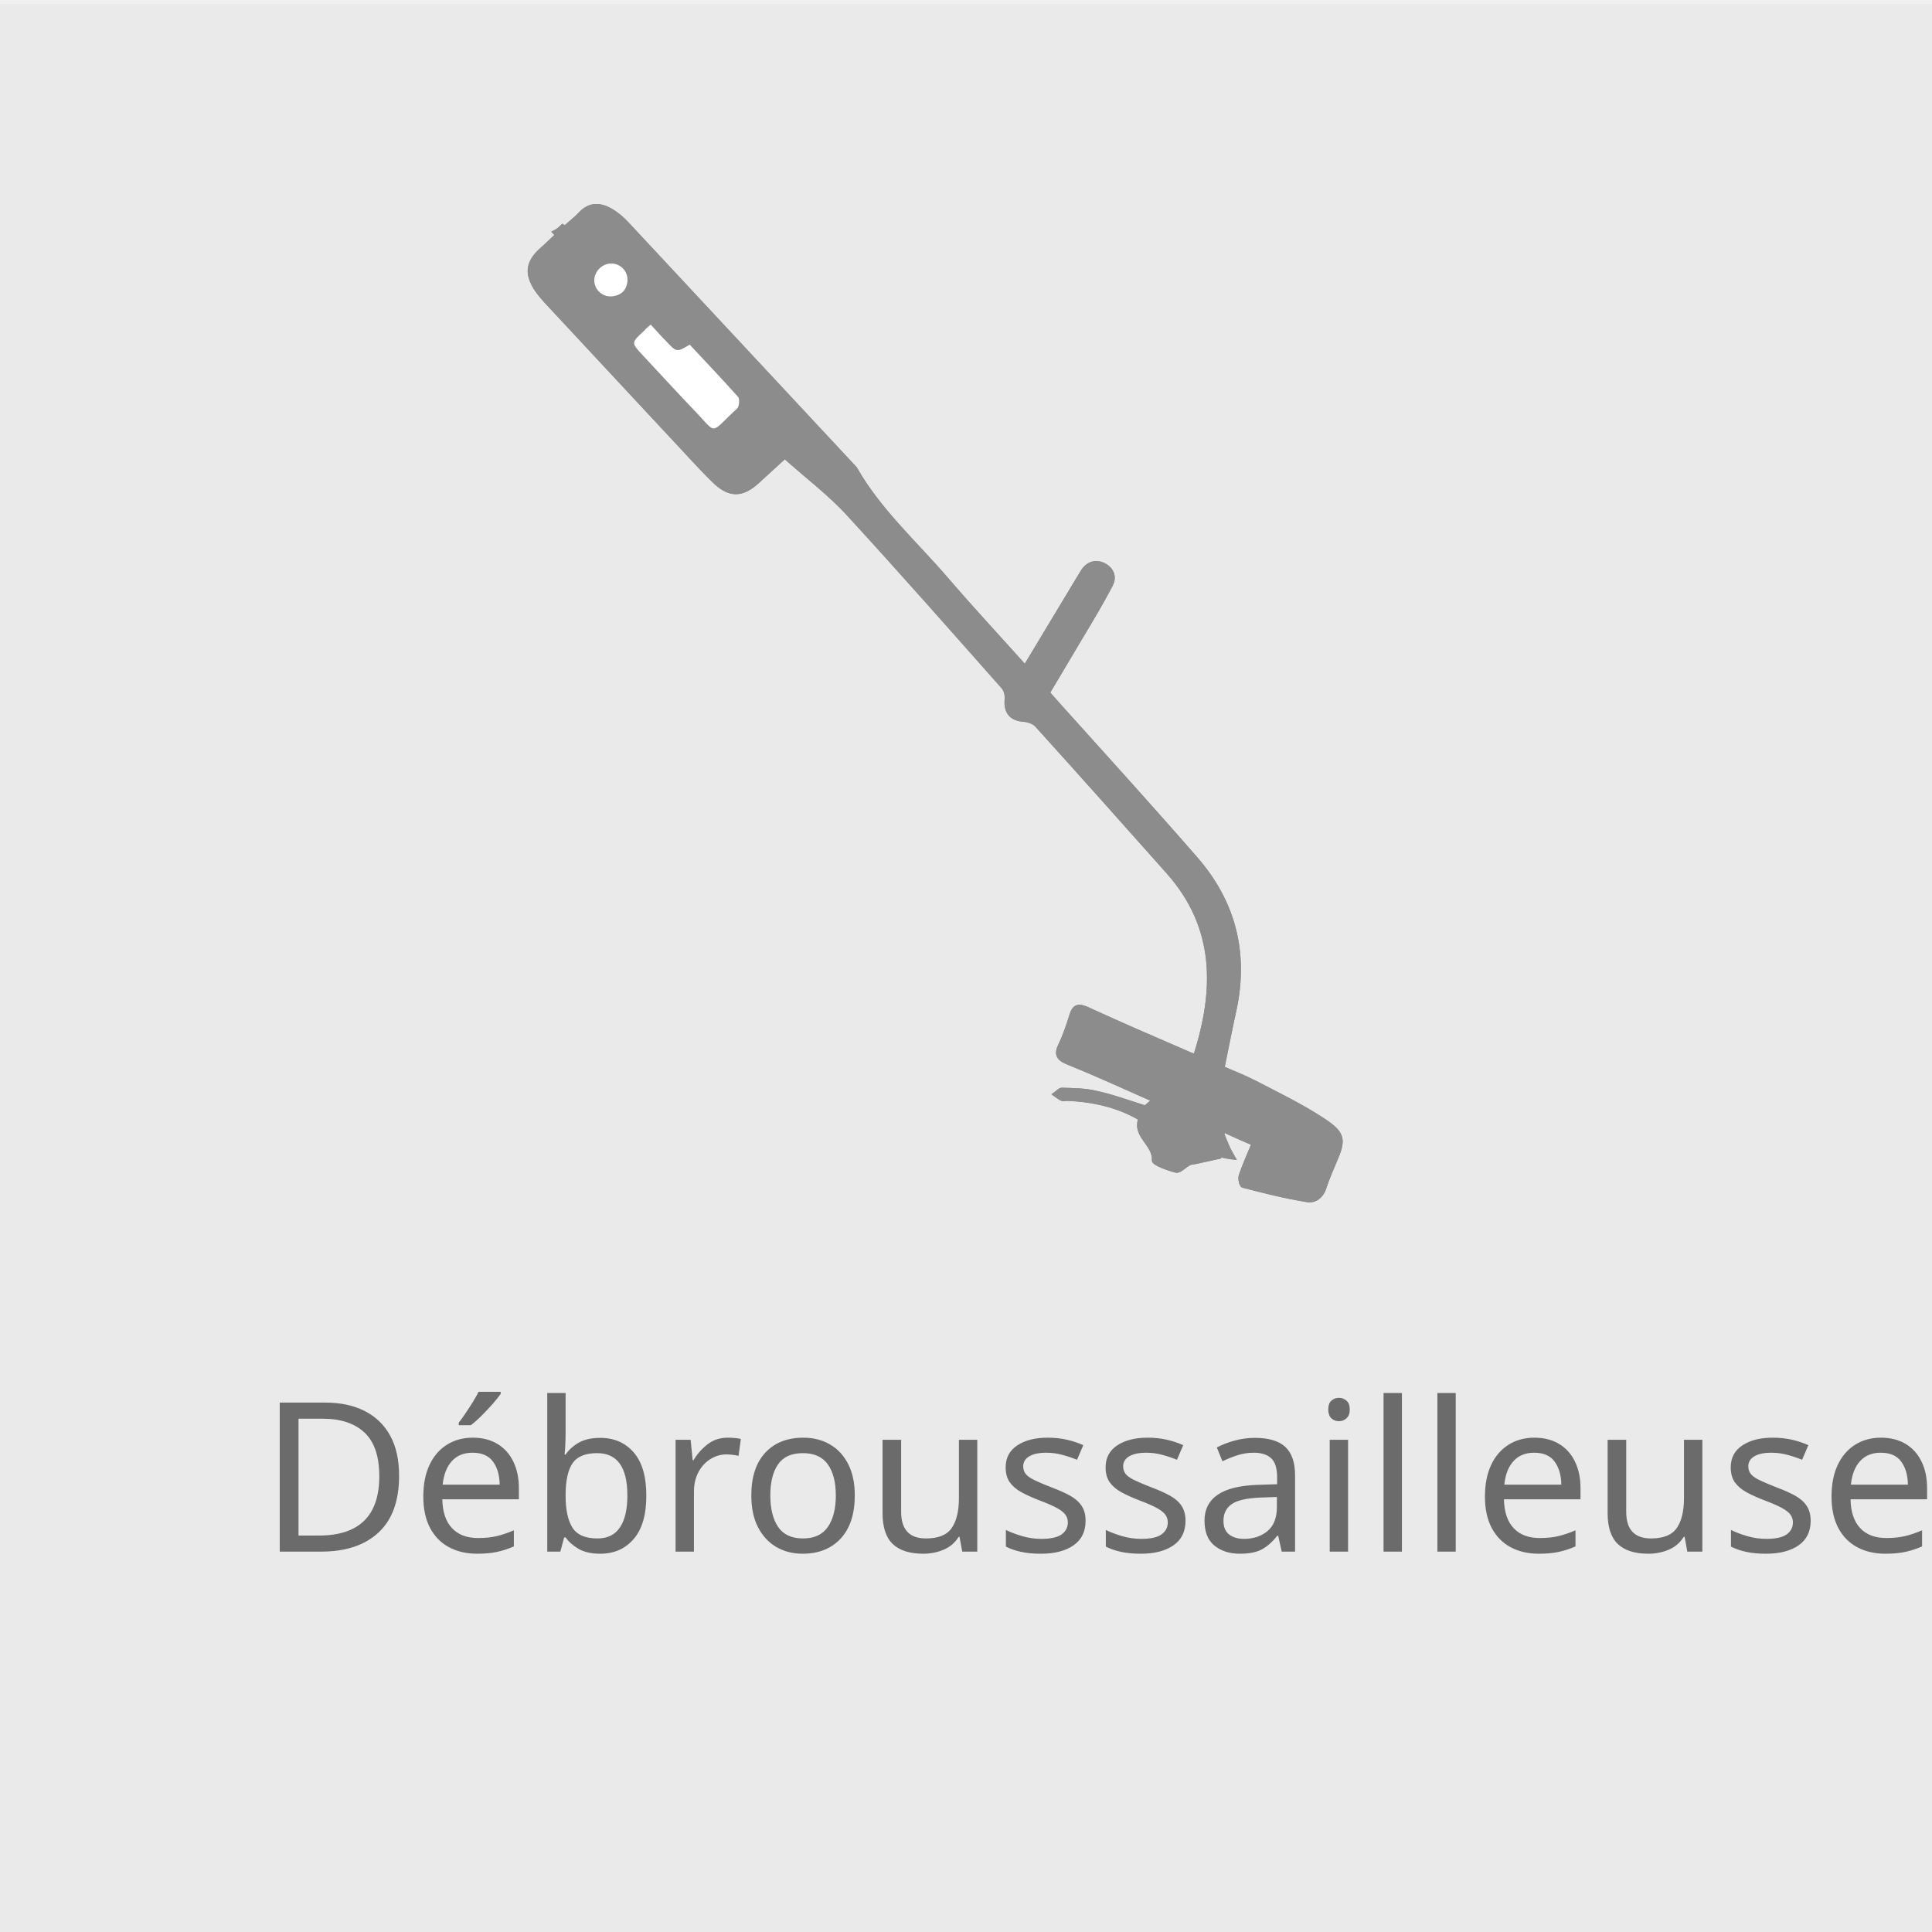
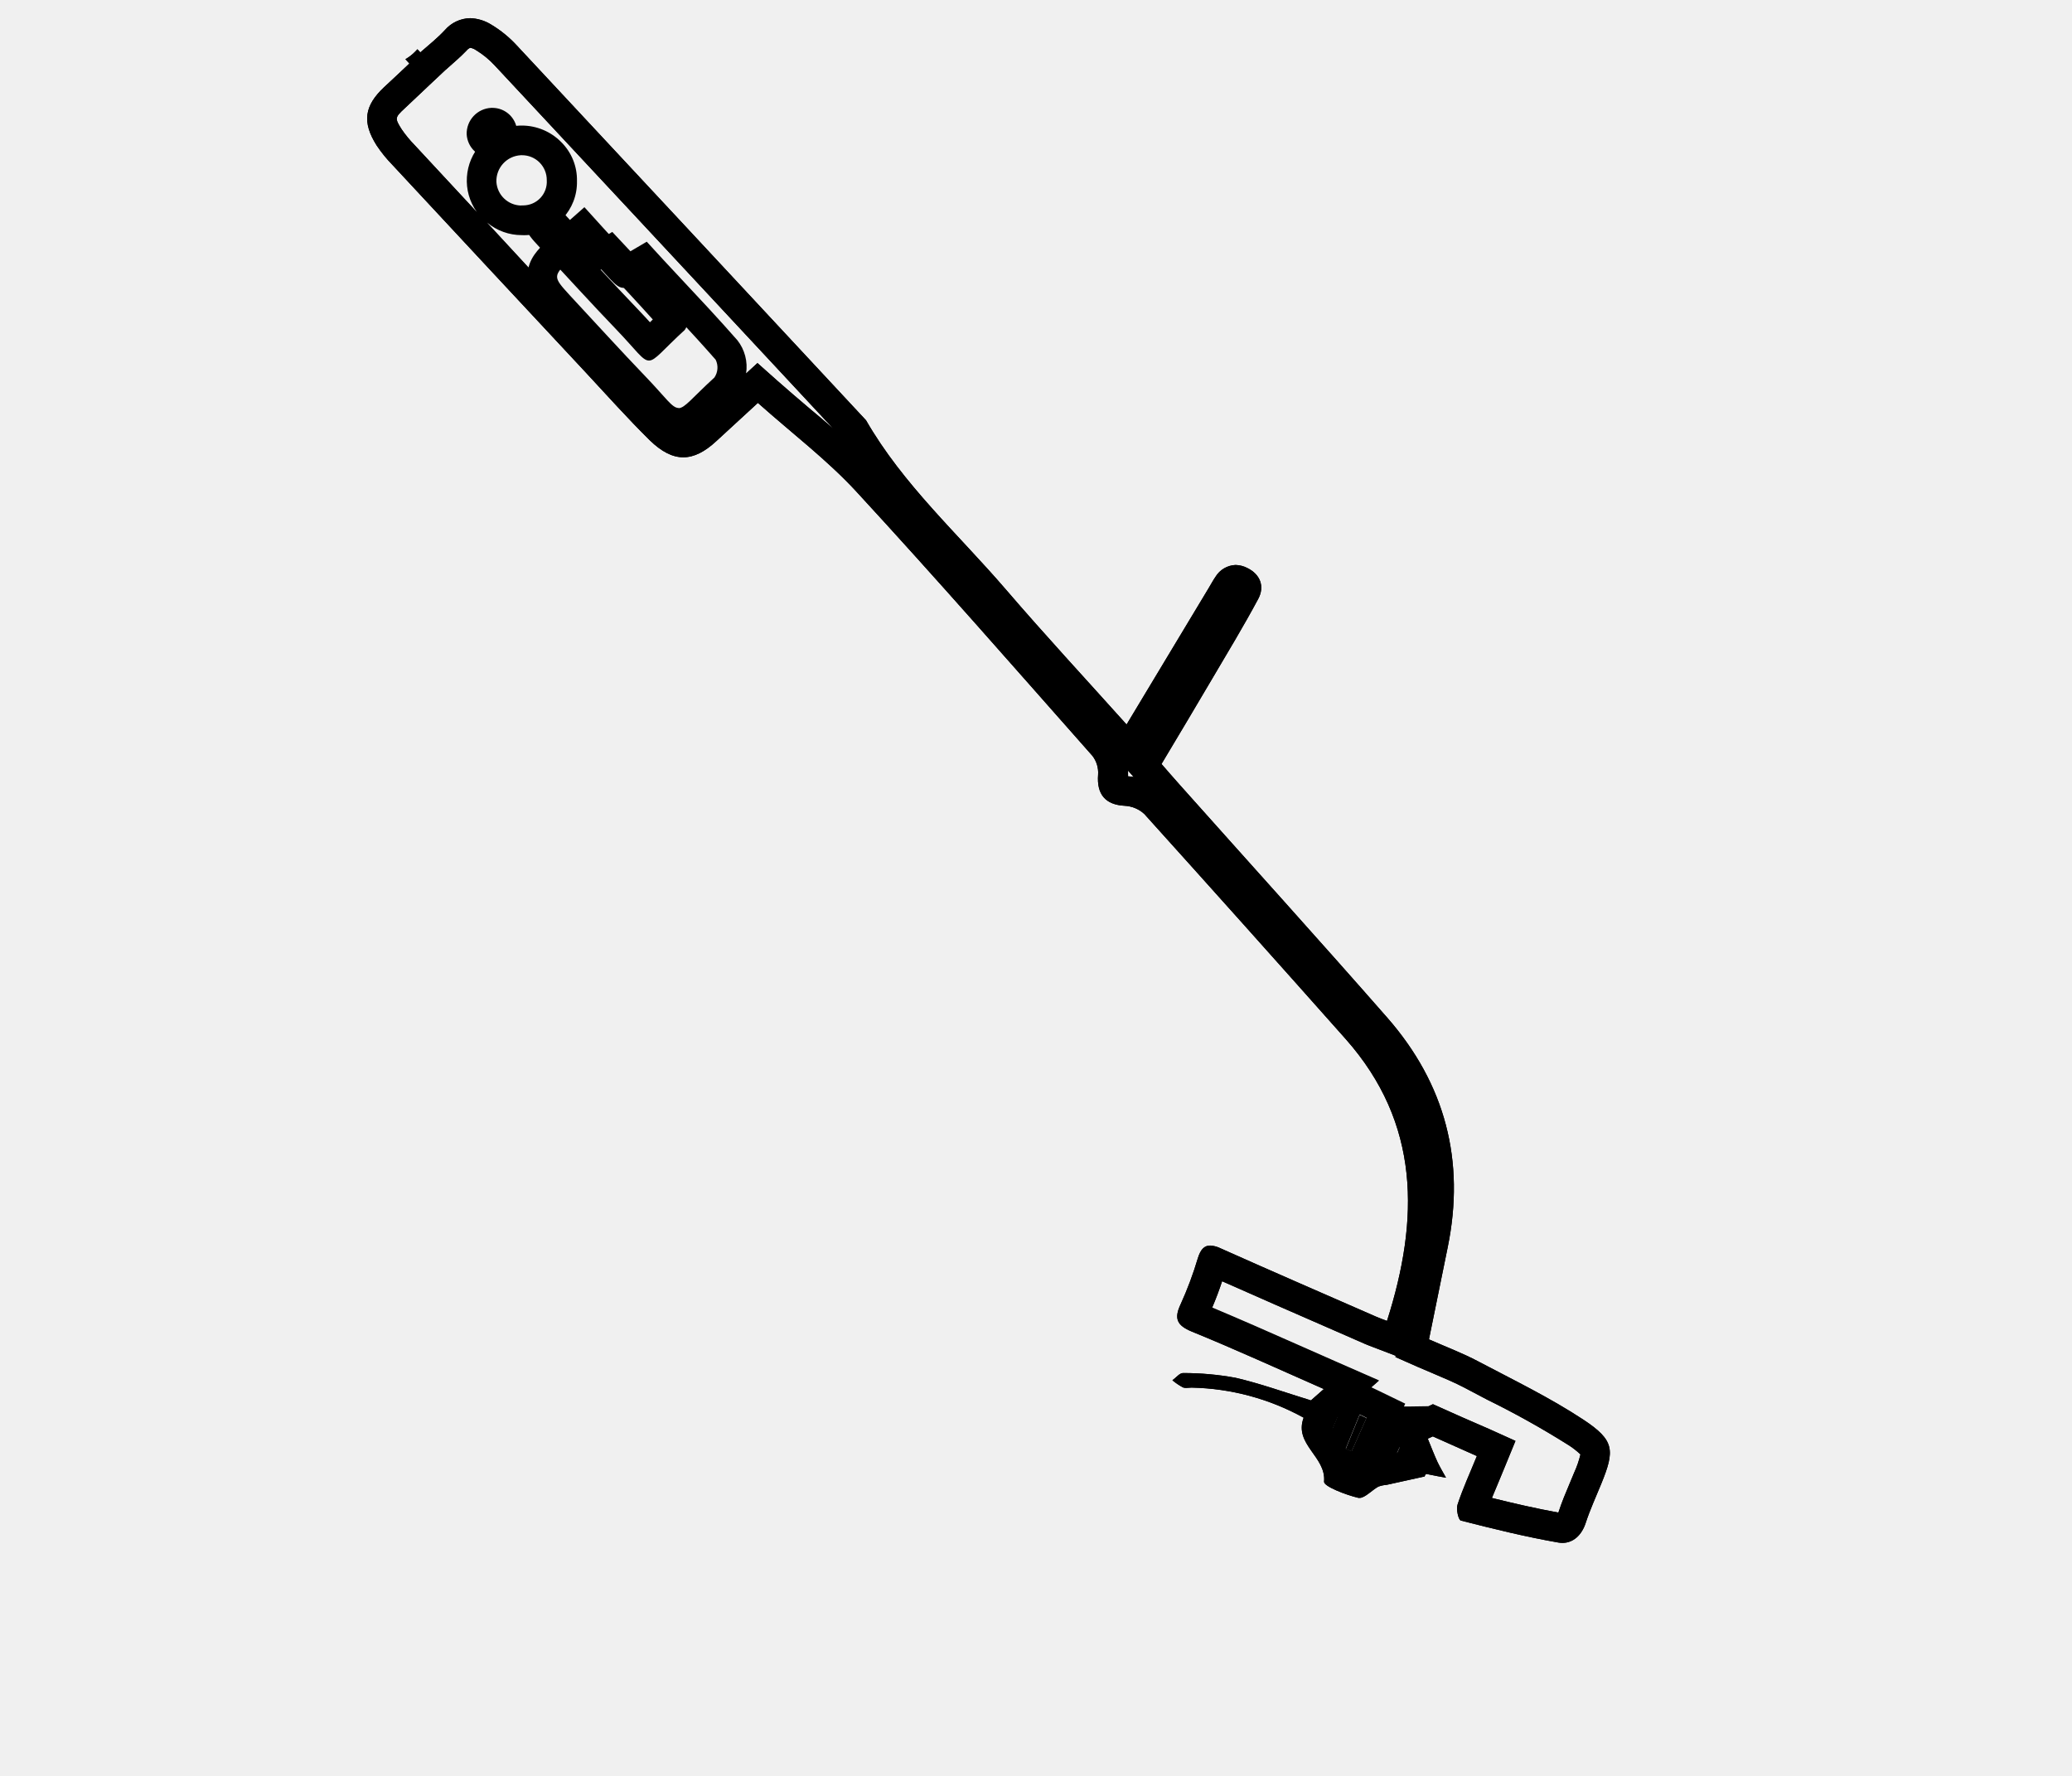
- <svg xmlns="http://www.w3.org/2000/svg" style="enable-background:new 0 0 500 500;" id="Calque_1" version="1.1" viewBox="0 0 500 500" x="0px" y="0px" xml:space="preserve">
-   <style type="text/css">
- 	.st0{fill:#EAEAEA;}
- 	.st1{fill:#8C8C8C;}
- 	.st2{fill:#FFFFFF;}
- 	.st3{fill:#EAEAEA;stroke:#8C8C8C;stroke-width:7;stroke-miterlimit:10;}
- 	.st4{fill:#070707;}
- 	.st5{fill:none;stroke:#8C8C8C;stroke-width:7;stroke-miterlimit:10;}
- 	.st6{fill:none;stroke:#8C8C8C;stroke-width:10;stroke-miterlimit:10;}
- 	.st7{fill:#8C8C8C;stroke:#8C8C8C;stroke-width:3;stroke-miterlimit:10;}
- 	.st8{fill:none;stroke:#8C8C8C;stroke-width:8;stroke-miterlimit:10;}
- 	.st9{fill:none;stroke:#8E8E8E;stroke-width:6;stroke-miterlimit:10;}
- 	.st10{fill:#8E8E8E;}
- 	.st11{fill:#505050;}
- 	.st12{fill:none;stroke:#8E8E8E;stroke-width:2;stroke-miterlimit:10;}
- 	.st13{fill:#8C8C8C;stroke:#8C8C8C;stroke-width:2;stroke-miterlimit:10;}
- 	.st14{fill:#8C8C8C;stroke:#FFFFFF;stroke-width:2;stroke-miterlimit:10;}
- 	.st15{fill:none;stroke:#FFFFFF;stroke-width:2;stroke-miterlimit:10;}
- 	.st16{fill:none;stroke:#8C8C8C;stroke-miterlimit:10;}
- 	.st17{fill:none;stroke:#8C8C8C;stroke-width:13;stroke-miterlimit:10;}
- 	.st18{fill:#EAEAEA;stroke:#8C8C8C;stroke-width:8;stroke-miterlimit:10;}
- 	.st19{fill:none;stroke:#8C8C8C;stroke-width:4;stroke-miterlimit:10;}
- 	.st20{fill:#8C8C8C;stroke:#8C8C8C;stroke-width:0.75;stroke-miterlimit:10;}
- 	.st21{fill:none;stroke:#8C8C8C;stroke-width:9;stroke-miterlimit:10;}
- 	.st22{fill:#8C8C8C;stroke:#8C8C8C;stroke-width:0.5;stroke-miterlimit:10;}
- 	.st23{fill:#6B6B6B;}
- 	.st24{fill:none;}
- 	.st25{stroke:#8C8C8C;stroke-width:8;stroke-miterlimit:10;}
- 	.st26{fill:#8C8C8C;stroke:#8C8C8C;stroke-miterlimit:10;}
- 	.st27{font-family:'HelveticaNeue-CondensedBold';}
- 	.st28{font-size:54px;}
- 	.st29{fill:none;stroke:#8C8C8C;stroke-width:11;stroke-miterlimit:10;}
- 	.st30{fill:none;stroke:#8C8C8C;stroke-width:6;stroke-miterlimit:10;}
- 	.st31{stroke:#8C8C8C;stroke-width:6;stroke-miterlimit:10;}
- 	.st32{fill:#8C8C8C;stroke:#8C8C8C;stroke-width:4;stroke-miterlimit:10;}
- 	.st33{fill:#8C8C8C;stroke:#8C8C8C;stroke-width:1.05;stroke-miterlimit:10;}
- 	.st34{fill:#D6D6D6;}
- 	.st35{fill:none;stroke:#EAEAEA;stroke-width:5;stroke-miterlimit:10;}
- 	.st36{fill:#8C8C8C;stroke:#8C8C8C;stroke-width:10;stroke-miterlimit:10;}
- 	.st37{fill:none;stroke:#CECECE;stroke-width:2;stroke-miterlimit:10;}
- 	.st38{fill:none;stroke:#FFFFFF;stroke-width:4;stroke-miterlimit:10;}
- 	.st39{fill-rule:evenodd;clip-rule:evenodd;fill:#8C8C8C;}
- 	.st40{fill:#8C8C8C;stroke:#8C8C8C;stroke-width:8;stroke-miterlimit:10;}
- 	.st41{fill:#8C8C8C;stroke:#8C8C8C;stroke-width:7;stroke-miterlimit:10;}
- 	.st42{fill:#DBDBDB;stroke:#8C8C8C;stroke-width:7;stroke-miterlimit:10;}
- 	.st43{fill:none;stroke:#8C8C8C;stroke-width:5;stroke-miterlimit:10;}
- 	.st44{fill:none;stroke:#8C8C8C;stroke-width:3;stroke-miterlimit:10;}
- 	.st45{clip-path:url(#SVGID_2_);fill:#8C8C8C;}
- 	.st46{clip-path:url(#SVGID_2_);fill:none;stroke:#8C8C8C;stroke-width:8;stroke-miterlimit:10;}
- 	.st47{clip-path:url(#SVGID_2_);fill:#FFFFFF;}
- 	.st48{clip-path:url(#SVGID_2_);fill:#EAEAEA;}
- 	.st49{clip-path:url(#SVGID_2_);fill:none;stroke:#8C8C8C;stroke-miterlimit:10;}
- 	.st50{fill:none;stroke:#FFFFFF;stroke-width:0.75;stroke-miterlimit:10;}
- 	.st51{fill:none;stroke:#8C8C8C;stroke-width:14;stroke-miterlimit:10;}
- 	.st52{fill:none;stroke:#EAEAEA;stroke-width:2;stroke-miterlimit:10;}
- 	.st53{fill:none;stroke:#8C8C8C;stroke-width:2;stroke-miterlimit:10;}
- </style>
-   <rect class="st0" height="500" width="500" y="1" />
-   <g id="Oolsfv_1_">
-     <g>
-       <path class="st26" d="M342.5,289.9c-5.6-3.7-11.8-6.7-17.8-9.8c-2.7-1.4-5.6-2.5-8.3-3.7c1.1-5.4,2.1-10.5,3.2-15.5    c3-14.6-0.4-27.6-10.2-38.8c-11.5-13.2-23.3-26.2-35-39.2c-1.1-1.2-2.1-2.4-3.2-3.6c2.9-4.9,5.7-9.6,8.5-14.3    c2.7-4.5,5.4-9,7.8-13.6c1.1-2.1,0.3-4.1-1.8-5.2c-2.1-1-4-0.5-5.4,1.5c-0.4,0.6-0.7,1.2-1.1,1.8c-4.6,7.6-9.2,15.3-13.9,23.1    c-6.9-7.7-13.8-15.1-20.4-22.8c-8.1-9.4-17.4-17.7-23.6-28.6c-19.7-21.1-39.3-42.2-59-63.3c-1.2-1.3-2.7-2.6-4.3-3.5    c-2.8-1.6-5.5-1.6-7.8,0.9c-1.2,1.3-2.7,2.4-4.1,3.7c-0.2-0.2-0.3-0.4-0.5-0.5c-0.1,0.1-0.2,0.2-0.3,0.3c-0.6,0.6-1.2,1-1.8,1.3    c0.2,0.2,0.4,0.5,0.7,0.7c-1.6,1.5-2.9,2.8-4.3,4c-3.3,3.1-3.7,5.9-1.3,9.8c0.8,1.2,1.7,2.3,2.7,3.4    c10.8,11.6,21.6,23.2,32.4,34.8c3.7,3.9,7.2,7.9,11.1,11.7c4,3.9,7.3,3.8,11.3,0.1c2.5-2.3,4.9-4.5,7-6.4    c5.8,5.2,11.7,9.6,16.6,15c13.5,14.7,26.7,29.7,39.9,44.6c0.7,0.8,1,2.1,0.9,3.2c-0.3,3.3,1.2,5.1,4.5,5.3    c1.1,0.1,2.6,0.6,3.3,1.4c11.4,12.6,22.7,25.3,34,38c12.7,14.3,12.5,30.5,7,47.6c-0.7-0.3-1.2-0.4-1.8-0.7    c-8.8-3.8-17.6-7.6-26.3-11.6c-2.1-0.9-3.2-0.6-3.9,1.6c-0.8,2.6-1.7,5.3-2.9,7.8c-1.2,2.4-0.6,3.6,1.9,4.6    c7.4,3,14.6,6.3,22.3,9.7c-1.1,0.9-1.8,1.6-2.2,1.9c-4.5-1.4-8.5-2.9-12.7-3.8c-2.9-0.7-5.9-0.7-8.9-0.8c-0.6,0-1.2,0.8-1.8,1.2    c0.6,0.4,1.1,0.9,1.8,1.2c0.4,0.2,1,0,1.5,0c6.6,0.3,13,1.7,18.8,5.1c-1.7,4.5,3.8,6.6,3.5,10.8c-0.1,0.8,3.7,2.2,5.8,2.7    c0.9,0.2,2.2-1.3,3.4-1.9c0.4-0.2,0.9-0.2,1.4-0.3c2.1-0.5,4.3-0.9,6.4-1.4c0.2-0.6,0.4-0.4,0.7-0.3c1,0.2,1.9,0.4,2.9,0.5    c-0.5-0.9-1-1.7-1.4-2.6c-0.6-1.3-1.1-2.6-1.6-3.9c0.3-0.1,0.6-0.3,0.8-0.4c2.4,1.1,4.8,2.2,7.4,3.3c-1.2,2.9-2.4,5.5-3.3,8.2    c-0.3,0.8,0.1,2.6,0.6,2.7c5.4,1.4,10.9,2.8,16.5,3.7c2.1,0.4,3.9-1,4.6-3.3c0.7-2.2,1.7-4.4,2.6-6.6    C347.9,295,347.8,293.4,342.5,289.9z" />
-       <path class="st26" d="M342.5,289.9c-5.6-3.7-11.8-6.7-17.8-9.8c-2.7-1.4-5.6-2.5-8.3-3.7c1.1-5.4,2.1-10.5,3.2-15.5    c3-14.6-0.4-27.6-10.2-38.8c-11.5-13.2-23.3-26.2-35-39.2c-1.1-1.2-2.1-2.4-3.2-3.6c2.9-4.9,5.7-9.6,8.5-14.3    c2.7-4.5,5.4-9,7.8-13.6c1.1-2.1,0.3-4.1-1.8-5.2c-2.1-1-4-0.5-5.4,1.5c-0.4,0.6-0.7,1.2-1.1,1.8c-4.6,7.6-9.2,15.3-13.9,23.1    c-6.9-7.7-13.8-15.1-20.4-22.8c-8.1-9.4-17.4-17.7-23.6-28.6c-19.7-21.1-39.3-42.2-59-63.3c-1.2-1.3-2.7-2.6-4.3-3.5    c-2.8-1.6-5.5-1.6-7.8,0.9c-1.2,1.3-2.7,2.4-4.1,3.7c-0.2-0.2-0.3-0.4-0.5-0.5c-0.1,0.1-0.2,0.2-0.3,0.3c-0.6,0.6-1.2,1-1.8,1.3    c0.2,0.2,0.4,0.5,0.7,0.7c-1.6,1.5-2.9,2.8-4.3,4c-3.3,3.1-3.7,5.9-1.3,9.8c0.8,1.2,1.7,2.3,2.7,3.4    c10.8,11.6,21.6,23.2,32.4,34.8c3.7,3.9,7.2,7.9,11.1,11.7c4,3.9,7.3,3.8,11.3,0.1c2.5-2.3,4.9-4.5,7-6.4    c5.8,5.2,11.7,9.6,16.6,15c13.5,14.7,26.7,29.7,39.9,44.6c0.7,0.8,1,2.1,0.9,3.2c-0.3,3.3,1.2,5.1,4.5,5.3    c1.1,0.1,2.6,0.6,3.3,1.4c11.4,12.6,22.7,25.3,34,38c12.7,14.3,12.5,30.5,7,47.6c-0.7-0.3-1.2-0.4-1.8-0.7    c-8.8-3.8-17.6-7.6-26.3-11.6c-2.1-0.9-3.2-0.6-3.9,1.6c-0.8,2.6-1.7,5.3-2.9,7.8c-1.2,2.4-0.6,3.6,1.9,4.6    c7.4,3,14.6,6.3,22.3,9.7c-1.1,0.9-1.8,1.6-2.2,1.9c-4.5-1.4-8.5-2.9-12.7-3.8c-2.9-0.7-5.9-0.7-8.9-0.8c-0.6,0-1.2,0.8-1.8,1.2    c0.6,0.4,1.1,0.9,1.8,1.2c0.4,0.2,1,0,1.5,0c6.6,0.3,13,1.7,18.8,5.1c-1.7,4.5,3.8,6.6,3.5,10.8c-0.1,0.8,3.7,2.2,5.8,2.7    c0.9,0.2,2.2-1.3,3.4-1.9c0.4-0.2,0.9-0.2,1.4-0.3c2.1-0.5,4.3-0.9,6.4-1.4c0.2-0.6,0.4-0.4,0.7-0.3c1,0.2,1.9,0.4,2.9,0.5    c-0.5-0.9-1-1.7-1.4-2.6c-0.6-1.3-1.1-2.6-1.6-3.9c0.3-0.1,0.6-0.3,0.8-0.4c2.4,1.1,4.8,2.2,7.4,3.3c-1.2,2.9-2.4,5.5-3.3,8.2    c-0.3,0.8,0.1,2.6,0.6,2.7c5.4,1.4,10.9,2.8,16.5,3.7c2.1,0.4,3.9-1,4.6-3.3c0.7-2.2,1.7-4.4,2.6-6.6    C347.9,295,347.8,293.4,342.5,289.9z M163.4,84.7c-2.4,0.2-4.5-1.6-4.6-4c-0.1-2.3,1.8-4.4,4.2-4.5c2.4-0.1,4.4,1.8,4.4,4.2    C167.3,83,166,84.5,163.4,84.7z M195.7,113.7c-7.5,6.8-4.8,7-11.6,0c-4.3-4.5-8.6-9.2-12.8-13.7c-3.1-3.3-3.1-3.3,0.3-6.4    c0.5-0.4,0.9-0.8,1.7-1.5c1.4,1.5,2.6,2.9,3.9,4.2c2.8,3,2.8,3,6.2,1c4.2,4.5,8.4,8.9,12.5,13.5    C196.4,111.3,196.2,113.2,195.7,113.7z M299.3,293.1c-0.3,0-0.6,0-0.8,0c-0.1-1-0.4-2.1-0.1-3c0.5-1.1,1.5-2,2.3-3    c0.3,0.2,0.6,0.4,0.9,0.7C300.8,289.6,300.1,291.4,299.3,293.1z M303.3,295.2c-0.3-0.1-0.7-0.3-1-0.4c0.8-1.9,1.6-3.9,2.4-5.8    c0.4,0.2,0.8,0.4,1.2,0.5C305,291.4,304.2,293.3,303.3,295.2z M313.3,295.4c-0.5,1.1-1.5,1.9-2.2,2.9c-0.3-0.3-0.6-0.5-0.9-0.8    c0.7-1.6,1.5-3.3,2.2-4.9c0.3,0,0.5,0,0.8,0C313.2,293.5,313.6,294.6,313.3,295.4z" />
-       <path class="st26" d="M301.6,287.9c-0.7,1.8-1.5,3.5-2.2,5.3c-0.3,0-0.6,0-0.8,0c-0.1-1-0.4-2.1-0.1-3c0.5-1.1,1.5-2,2.3-3    C301,287.4,301.3,287.7,301.6,287.9z" />
-       <path class="st26" d="M310.1,297.5c0.7-1.6,1.5-3.3,2.2-4.9c0.3,0,0.5,0,0.8,0c0.1,0.9,0.5,2,0.2,2.8c-0.5,1.1-1.5,1.9-2.2,2.9    C310.7,298,310.4,297.7,310.1,297.5z" />
-       <path class="st26" d="M305.8,289.5c-0.8,1.9-1.7,3.8-2.5,5.7c-0.3-0.1-0.7-0.3-1-0.4c0.8-1.9,1.6-3.9,2.4-5.8    C305.1,289.2,305.4,289.4,305.8,289.5z" />
-     </g>
+ <svg xmlns="http://www.w3.org/2000/svg" id="Calque_1" data-name="Calque 1" viewBox="0 0 350 300">
+   <g id="Oolsfv">
+     <path d="M79.42,8.07a2.38,2.38,0,0,1,1,.41,14.62,14.62,0,0,1,3.16,2.59c16,17.15,32.29,34.61,48,51.49l9.16,9.84c-1.32-1.16-2.65-2.29-4-3.4-1.78-1.52-3.63-3.08-5.42-4.67l-3.37-3-3.33,3.06-2,1.79c-1.61,1.47-3.35,3.06-5.08,4.67-1.21,1.11-2,1.41-2.2,1.41s-1-.31-2.18-1.46c-2.8-2.72-5.54-5.69-8.19-8.57-.89-1-1.79-1.95-2.7-2.92C91.28,47.37,80.38,35.65,70,24.47a19.34,19.34,0,0,1-2.15-2.62c-1.17-1.85-1.16-2,.46-3.5l2.8-2.64,1.48-1.4,2.63-2.47.45-.39c1-.9,2.1-1.82,3.13-2.9a1.58,1.58,0,0,1,.63-.48h0M190.56,130.19l.94,1.07a8.51,8.51,0,0,0-.95-.12c0-.3,0-.62,0-.95m15.87,86.24c5.95,2.65,12,5.28,17.83,7.83l6.33,2.77c.5.22,1,.4,1.42.56l.58.22,3.18,1.22-.05.21,3.68,1.63c.89.39,1.8.77,2.7,1.15,1.88.8,3.66,1.55,5.32,2.42,1.26.67,2.52,1.32,3.79,2A148.25,148.25,0,0,1,264.76,244a13.58,13.58,0,0,1,2.21,1.69,16.58,16.58,0,0,1-1.07,3.1c-.23.58-.47,1.15-.72,1.73-.67,1.58-1.36,3.22-1.94,5-3.78-.69-7.56-1.56-11.23-2.47.36-.89.75-1.8,1.14-2.73l1-2.42,1.84-4.49-4.43-2-4.59-2-2.86-1.28-2.06-.92-2.06,1-.85.38-4.38,2,1.85,4.45.09.23-3.41.75h-.12a7.54,7.54,0,0,0-2.66.8,11.06,11.06,0,0,0-1.43.93l-.66-.24a14.74,14.74,0,0,0-2.53-4.9,13.79,13.79,0,0,1-.92-1.4l.55-1.46.24-.21,1.25-1.1,5.89-5.18-7.19-3.15-6.41-2.83c-5-2.21-9.73-4.3-14.57-6.33.65-1.52,1.2-3,1.69-4.48m-2.54,6.39h0M79.42,3.07a5.8,5.8,0,0,0-4.26,2C73.91,6.42,72.48,7.56,71,8.85l-.49-.53a4,4,0,0,1-.28.3A7.5,7.5,0,0,1,68.48,10c.23.24.45.48.67.73-1.58,1.49-2.92,2.76-4.27,4-3.34,3.14-3.74,5.9-1.27,9.82a22.9,22.9,0,0,0,2.72,3.35Q82.52,45.32,98.75,62.71c3.65,3.92,7.22,7.93,11,11.66,2,1.94,3.84,2.88,5.67,2.88s3.64-.93,5.6-2.75c2.45-2.27,4.93-4.53,7-6.44,5.79,5.16,11.7,9.63,16.65,15,13.52,14.67,26.66,29.7,39.88,44.65a4.66,4.66,0,0,1,.94,3.15c-.26,3.33,1.24,5.09,4.48,5.26a5.3,5.3,0,0,1,3.32,1.38q17.07,18.93,34,38c12.67,14.29,12.46,30.51,7,47.64-.66-.25-1.23-.45-1.78-.69-8.77-3.84-17.55-7.64-26.29-11.55a4.48,4.48,0,0,0-1.79-.49c-1,0-1.63.65-2.09,2.13a60.07,60.07,0,0,1-2.92,7.81c-1.15,2.44-.58,3.57,1.91,4.6,7.37,3,14.64,6.34,22.29,9.7l-2.18,1.92c-4.47-1.37-8.54-2.85-12.73-3.82a48.75,48.75,0,0,0-8.89-.8h0c-.57,0-1.18.8-1.78,1.22a10.43,10.43,0,0,0,1.79,1.21,1.51,1.51,0,0,0,.53.08c.29,0,.6-.05.89-.05h.11a40.88,40.88,0,0,1,18.85,5.08c-1.69,4.53,3.84,6.57,3.45,10.81-.07.79,3.68,2.24,5.82,2.74a.58.58,0,0,0,.19,0c.9,0,2.09-1.32,3.17-1.91a5.36,5.36,0,0,1,1.41-.3l6.4-1.41c.09-.33.21-.42.35-.42a3.11,3.11,0,0,1,.37.08c.95.21,1.92.37,2.89.55-.49-.88-1-1.74-1.44-2.65-.59-1.29-1.1-2.62-1.64-3.94l.85-.39,7.44,3.32c-1.17,2.88-2.37,5.48-3.26,8.19-.27.79.14,2.6.56,2.71,5.45,1.39,10.93,2.75,16.46,3.71a4.23,4.23,0,0,0,.7.06c1.8,0,3.24-1.28,3.92-3.36.73-2.24,1.73-4.4,2.62-6.59,2.34-5.72,2.26-7.38-3-10.86-5.64-3.72-11.78-6.69-17.77-9.85-2.68-1.42-5.55-2.5-8.32-3.72,1.11-5.45,2.13-10.49,3.16-15.53,3-14.62-.41-27.62-10.2-38.81-11.54-13.17-23.3-26.15-34.95-39.22-1.09-1.21-2.15-2.45-3.19-3.64,2.94-4.93,5.74-9.59,8.49-14.28,2.66-4.51,5.38-9,7.85-13.61,1.13-2.11.33-4.15-1.83-5.21a4.54,4.54,0,0,0-2-.52,4.16,4.16,0,0,0-3.39,2c-.41.59-.74,1.23-1.12,1.85-4.6,7.64-9.19,15.29-13.9,23.1-6.89-7.68-13.8-15.13-20.41-22.83C161.84,90.2,152.52,81.84,146.29,71Q116.8,39.3,87.28,7.66A19.36,19.36,0,0,0,83,4.17a7.18,7.18,0,0,0-3.59-1.1Z" />
+     <path d="M79.42,8.07a2.38,2.38,0,0,1,1,.41,14.62,14.62,0,0,1,3.16,2.59c16,17.15,32.29,34.61,48,51.49l9.16,9.84c-1.32-1.16-2.65-2.29-4-3.4-1.78-1.52-3.63-3.08-5.42-4.67l-3.37-3-1.92,1.76a7.27,7.27,0,0,0-1.47-5.61c-3.17-3.61-6.48-7.15-9.68-10.56l-2.88-3.09-2.75-3-3.4,2,0,0-2.37-2.6-1.48-1.61L98.72,35,95,38.28l-.72.64-1,.94c-1.92,1.76-3.49,3.21-4,5.32l-7-7.58a9.11,9.11,0,0,0,5.86,2.12,7.5,7.5,0,0,0,.82,0,8.94,8.94,0,0,0,8.5-9.13A9,9,0,0,0,94.8,24a9.37,9.37,0,0,0-6.64-2.79h-.3a9.36,9.36,0,0,0-6.56,3.05,9.18,9.18,0,0,0-.74,11.58L70,24.47a19.34,19.34,0,0,1-2.15-2.62c-1.17-1.85-1.16-2,.46-3.5l2.8-2.64,1.48-1.4,2.63-2.47.45-.39c1-.9,2.1-1.82,3.13-2.9a1.58,1.58,0,0,1,.63-.48h0M190.56,130.19l.94,1.07a8.51,8.51,0,0,0-.95-.12c0-.3,0-.62,0-.95m15.87,86.24c5.95,2.65,12,5.28,17.83,7.83l6.33,2.77c.5.22,1,.4,1.42.56l.58.22,3.18,1.22-.05.21,3.68,1.63c.89.39,1.8.77,2.7,1.15,1.88.8,3.66,1.55,5.32,2.42,1.26.67,2.52,1.32,3.79,2A148.25,148.25,0,0,1,264.76,244a13.58,13.58,0,0,1,2.21,1.69,16.58,16.58,0,0,1-1.07,3.1c-.23.58-.47,1.15-.72,1.73-.67,1.58-1.36,3.22-1.94,5-3.78-.69-7.56-1.56-11.23-2.47.36-.89.75-1.8,1.14-2.73l1-2.42,1.84-4.49-4.43-2-4.59-2-2.86-1.28-2.06-.92-.75.34-3.31.05h-.84l.22-.48L233,235l-1.15-.55-.23-.1,1.32-1.16-7.19-3.15-6.41-2.83c-5-2.21-9.73-4.3-14.57-6.33.65-1.52,1.2-3,1.69-4.48m-2.54,6.39h0M79.42,3.07a5.8,5.8,0,0,0-4.26,2C73.91,6.42,72.48,7.56,71,8.85l-.49-.53a4,4,0,0,1-.28.3A7.5,7.5,0,0,1,68.48,10c.23.24.45.48.67.73-1.58,1.49-2.92,2.76-4.27,4-3.34,3.14-3.74,5.9-1.27,9.82a22.9,22.9,0,0,0,2.72,3.35Q82.52,45.32,98.75,62.71c3.65,3.92,7.22,7.93,11,11.66,2,1.94,3.84,2.88,5.67,2.88s3.64-.93,5.6-2.75c2.45-2.27,4.93-4.53,7-6.44,5.79,5.16,11.7,9.63,16.65,15,13.52,14.67,26.66,29.7,39.88,44.65a4.66,4.66,0,0,1,.94,3.15c-.26,3.33,1.24,5.09,4.48,5.26a5.3,5.3,0,0,1,3.32,1.38q17.07,18.93,34,38c12.67,14.29,12.46,30.51,7,47.64-.66-.25-1.23-.45-1.78-.69-8.77-3.84-17.55-7.64-26.29-11.55a4.48,4.48,0,0,0-1.79-.49c-1,0-1.63.65-2.09,2.13a60.07,60.07,0,0,1-2.92,7.81c-1.15,2.44-.58,3.57,1.91,4.6,7.37,3,14.64,6.34,22.29,9.7l-2.18,1.92c-4.47-1.37-8.54-2.85-12.73-3.82a48.75,48.75,0,0,0-8.89-.8h0c-.57,0-1.18.8-1.78,1.22a10.43,10.43,0,0,0,1.79,1.21,1.51,1.51,0,0,0,.53.08c.29,0,.6-.05.89-.05h.11a40.88,40.88,0,0,1,18.85,5.08c-1.69,4.53,3.84,6.57,3.45,10.81-.07.79,3.68,2.24,5.82,2.74a.58.58,0,0,0,.19,0c.9,0,2.09-1.32,3.17-1.91a5.36,5.36,0,0,1,1.41-.3l6.4-1.41c.09-.33.21-.42.35-.42a3.11,3.11,0,0,1,.37.08c.95.21,1.92.37,2.89.55-.49-.88-1-1.74-1.44-2.65-.59-1.29-1.1-2.62-1.64-3.94l.85-.39,7.44,3.32c-1.17,2.88-2.37,5.48-3.26,8.19-.27.79.14,2.6.56,2.71,5.45,1.39,10.93,2.75,16.46,3.71a4.23,4.23,0,0,0,.7.06c1.8,0,3.24-1.28,3.92-3.36.73-2.24,1.73-4.4,2.62-6.59,2.34-5.72,2.26-7.38-3-10.86-5.64-3.72-11.78-6.69-17.77-9.85-2.68-1.42-5.55-2.5-8.32-3.72,1.11-5.45,2.13-10.49,3.16-15.53,3-14.62-.41-27.62-10.2-38.81-11.54-13.17-23.3-26.15-34.95-39.22-1.09-1.21-2.15-2.45-3.19-3.64,2.94-4.93,5.74-9.59,8.49-14.28,2.66-4.51,5.38-9,7.85-13.61,1.13-2.11.33-4.15-1.83-5.21a4.54,4.54,0,0,0-2-.52,4.16,4.16,0,0,0-3.39,2c-.41.59-.74,1.23-1.12,1.85-4.6,7.64-9.19,15.29-13.9,23.1-6.89-7.68-13.8-15.13-20.41-22.83C161.84,90.2,152.52,81.84,146.29,71Q116.8,39.3,87.28,7.66A19.36,19.36,0,0,0,83,4.17a7.18,7.18,0,0,0-3.59-1.1Zm8.64,31.65a4.26,4.26,0,0,1-4.21-4A4.36,4.36,0,0,1,88,26.22h.14a4.18,4.18,0,0,1,4.22,4.22,4,4,0,0,1-3.95,4.26l-.37,0Zm26.56,34.2c-1.1,0-2.12-1.71-5.49-5.22-4.34-4.52-8.55-9.16-12.82-13.75-3-3.28-3-3.29.34-6.41.45-.42.92-.82,1.71-1.53l3.85,4.21c1.52,1.66,2.22,2.41,3.11,2.41.72,0,1.58-.5,3.11-1.41,4.16,4.47,8.41,8.93,12.46,13.55a3,3,0,0,1-.21,3c-3.76,3.43-5,5.18-6.06,5.18ZM223.49,243.15c-.06-1-.44-2.13-.09-3a13.68,13.68,0,0,1,2.3-3c.29.22.58.44.86.67l-2.22,5.25-.85,0Zm4.83,2-1-.42c.78-1.93,1.57-3.85,2.35-5.78l1.16.55c-.83,1.88-1.67,3.77-2.51,5.65Zm7.72,3.05-.94-.76,2.18-4.89h.79c.09.94.51,2,.19,2.77a13.68,13.68,0,0,1-2.22,2.89Z" />
+     <path d="M225.7,237.21a13.68,13.68,0,0,0-2.3,3c-.35.83,0,2,.09,3l.85,0,2.22-5.25c-.28-.23-.57-.45-.86-.67Z" />
+     <path d="M238.07,242.59h-.79l-2.18,4.89.94.76a13.68,13.68,0,0,0,2.22-2.89c.32-.76-.1-1.83-.19-2.77Z" />
+     <path d="M229.67,239c-.78,1.93-1.57,3.85-2.35,5.78l1,.42c.84-1.88,1.68-3.77,2.51-5.65l-1.16-.55Z" />
  </g>
-   <g>
-     <path class="st2" d="M168.4,84c1.4,1.5,2.6,2.9,3.9,4.2c2.8,3,2.8,3,6.2,1c4.2,4.5,8.4,8.9,12.5,13.5c0.5,0.5,0.3,2.5-0.2,3   c-7.5,6.8-4.8,7-11.6,0c-4.3-4.5-8.6-9.2-12.8-13.7c-3.1-3.3-3.1-3.3,0.3-6.4C167.1,85.1,167.6,84.7,168.4,84z" />
-   </g>
-   <g>
-     <path class="st2" d="M158,68.2c2.4-0.1,4.4,1.8,4.4,4.2c-0.1,2.5-1.4,4-4,4.3c-2.4,0.2-4.5-1.6-4.6-4   C153.7,70.4,155.7,68.3,158,68.2z" />
-   </g>
-   <g>
-     <rect class="st24" height="144" width="500" x="1" y="363" />
-     <text class="st23 st27 st28" transform="matrix(1 0 0 1 67.1602 401.5557)">Débroussailleuse</text>
-   </g>
+   <path d="M102.3,45.34l.37.39c2.51,2.69,5.1,5.45,7.6,8.24l-.48.47c-.58-.63-1.25-1.37-2.05-2.2-2.11-2.2-4.22-4.46-6.3-6.7a8.26,8.26,0,0,0,.86-.2M93.36,34c-.79.71-1.26,1.11-1.71,1.53-3.39,3.12-3.39,3.13-.34,6.41,4.27,4.59,8.48,9.23,12.82,13.75,3.37,3.51,4.39,5.22,5.49,5.22s2.3-1.75,6.06-5.18a3,3,0,0,0,.21-3c-4-4.62-8.3-9.08-12.46-13.55-1.53.91-2.39,1.41-3.11,1.41-.89,0-1.59-.75-3.11-2.41L93.36,34Z" />
+   <path d="M83.16,18.22H83a4.36,4.36,0,0,0-4.17,4.48,4.26,4.26,0,0,0,4.21,4l.37,0a4,4,0,0,0,3.95-4.26,4.18,4.18,0,0,0-4.22-4.22Z" />
</svg>
